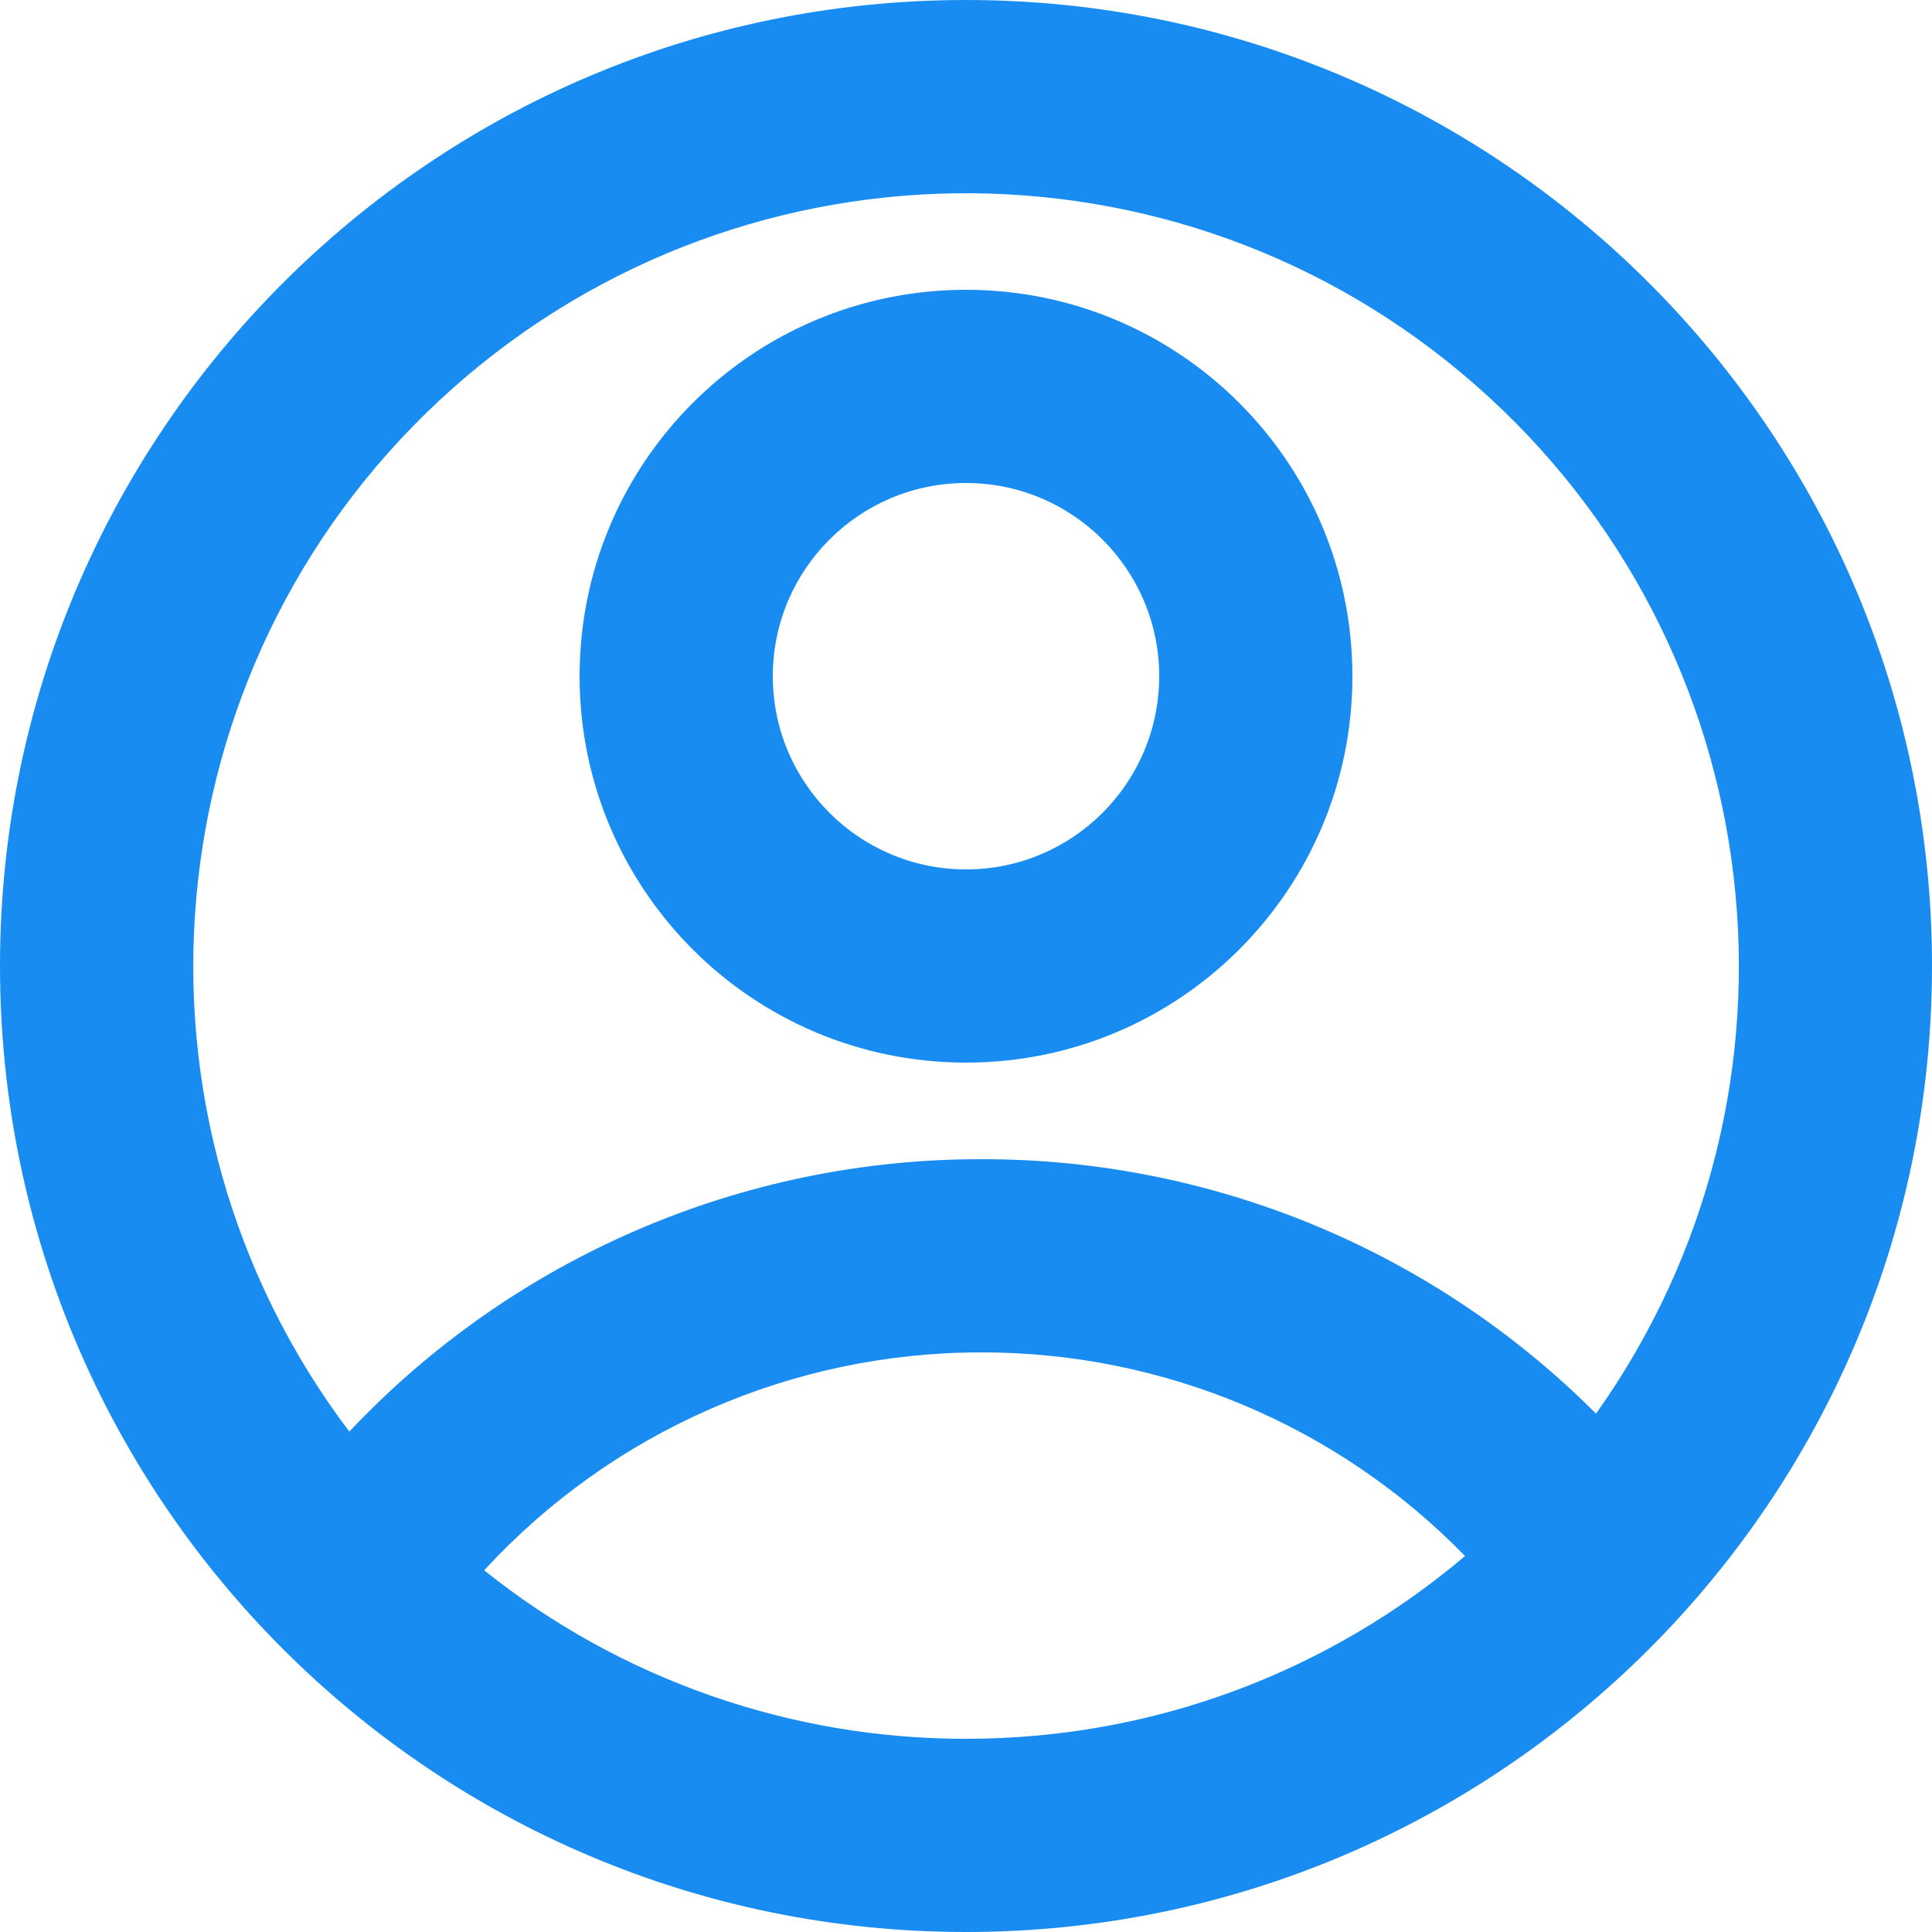
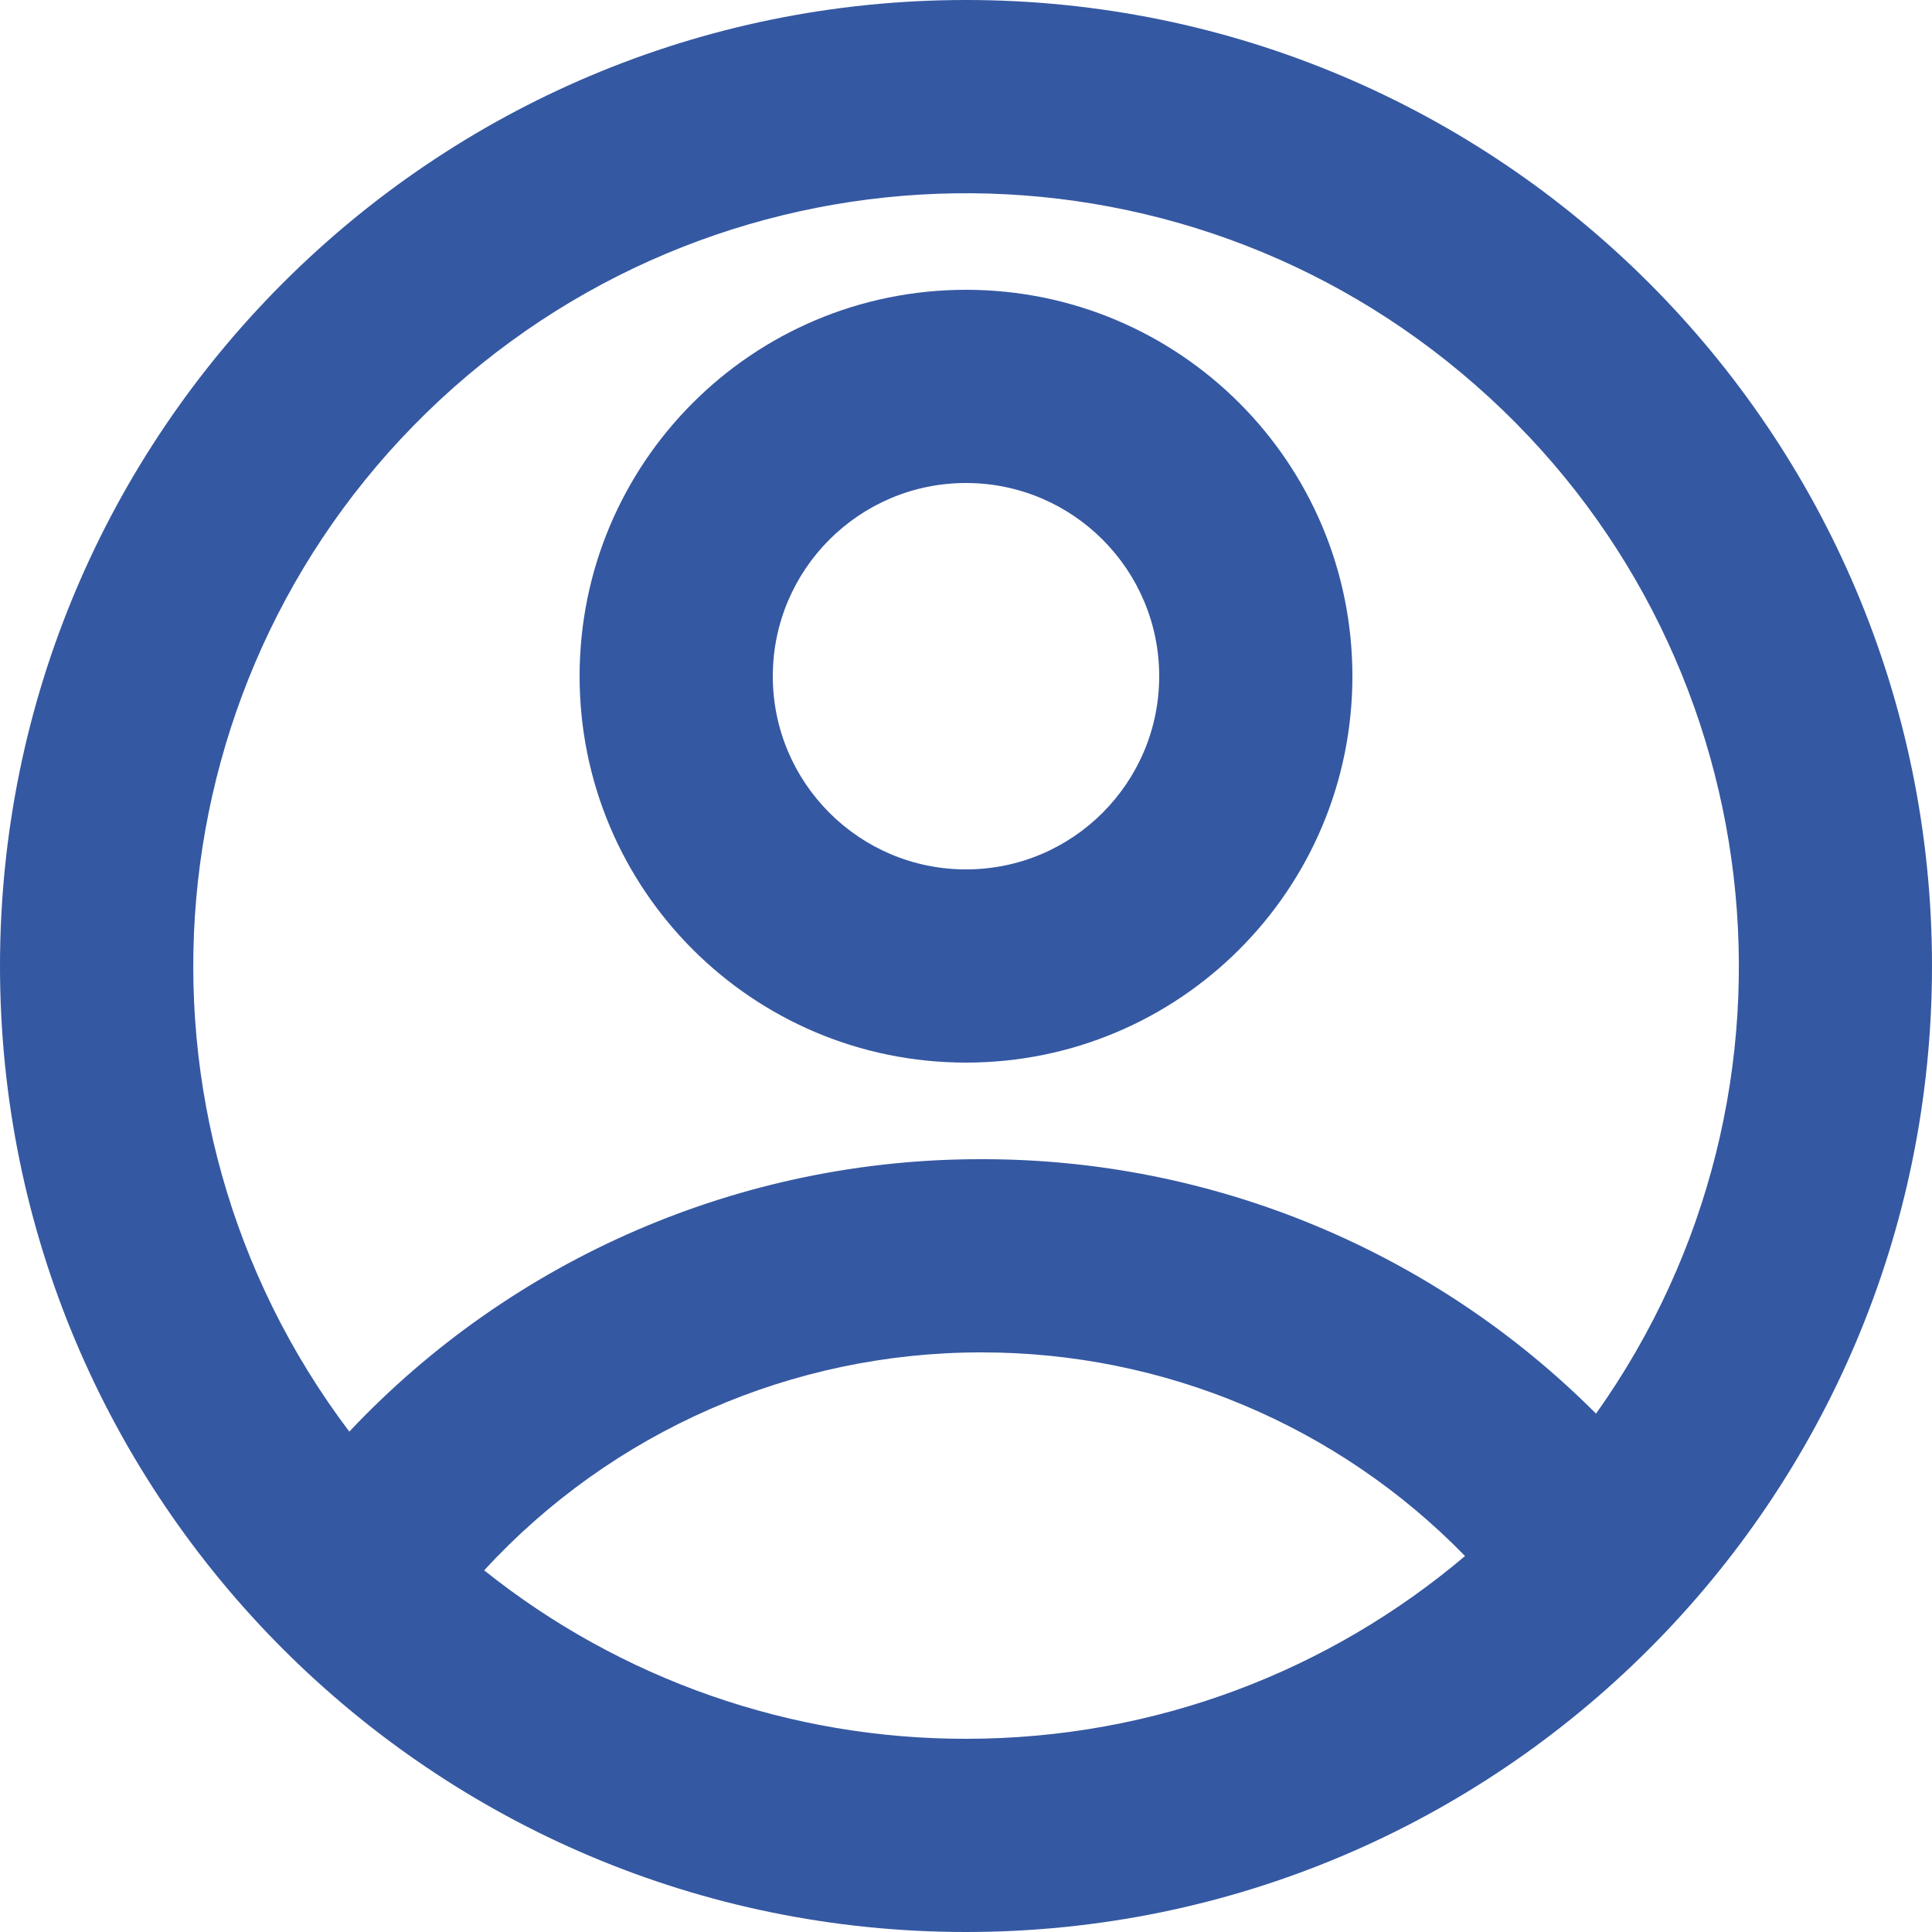
<svg xmlns="http://www.w3.org/2000/svg" aria-hidden="true" width="10" height="10" viewBox="0 0 10 10" fill="none">
-   <path fill-rule="evenodd" clip-rule="evenodd" d="M5 10C2.239 10 0 7.761 0 5C0 2.239 2.239 0 5 0C7.761 0 10 2.239 10 5C10 7.761 7.761 10 5 10ZM2.506 8.128C3.214 8.694 4.094 9.001 5 9C5.985 9 6.886 8.644 7.583 8.054C6.926 7.379 6.023 6.999 5.08 7C4.102 6.999 3.168 7.408 2.506 8.128ZM1.808 7.41C2.657 6.509 3.841 5.998 5.08 6C6.273 5.998 7.418 6.472 8.261 7.317C9.449 5.645 9.18 3.345 7.637 1.993C6.095 0.64 3.78 0.674 2.277 2.07C0.775 3.467 0.572 5.773 1.808 7.41V7.41ZM5 5.5C3.895 5.5 3 4.605 3 3.5C3 2.395 3.895 1.5 5 1.5C6.105 1.5 7 2.395 7 3.5C7 4.605 6.105 5.5 5 5.5ZM5 4.5C5.552 4.5 6 4.052 6 3.5C6 2.948 5.552 2.5 5 2.5C4.448 2.5 4 2.948 4 3.5C4 4.052 4.448 4.5 5 4.5Z" fill="#198CF2" />
+   <path fill-rule="evenodd" clip-rule="evenodd" d="M5 10C2.239 10 0 7.761 0 5C0 2.239 2.239 0 5 0C7.761 0 10 2.239 10 5C10 7.761 7.761 10 5 10ZM2.506 8.128C3.214 8.694 4.094 9.001 5 9C5.985 9 6.886 8.644 7.583 8.054C6.926 7.379 6.023 6.999 5.08 7C4.102 6.999 3.168 7.408 2.506 8.128ZM1.808 7.41C2.657 6.509 3.841 5.998 5.08 6C6.273 5.998 7.418 6.472 8.261 7.317C9.449 5.645 9.18 3.345 7.637 1.993C6.095 0.64 3.78 0.674 2.277 2.07C0.775 3.467 0.572 5.773 1.808 7.41V7.41ZM5 5.5C3.895 5.5 3 4.605 3 3.5C3 2.395 3.895 1.5 5 1.5C6.105 1.5 7 2.395 7 3.5C7 4.605 6.105 5.5 5 5.5ZM5 4.5C5.552 4.5 6 4.052 6 3.5C6 2.948 5.552 2.5 5 2.5C4.448 2.5 4 2.948 4 3.5C4 4.052 4.448 4.5 5 4.5Z" fill="#3558A2" />
</svg>
